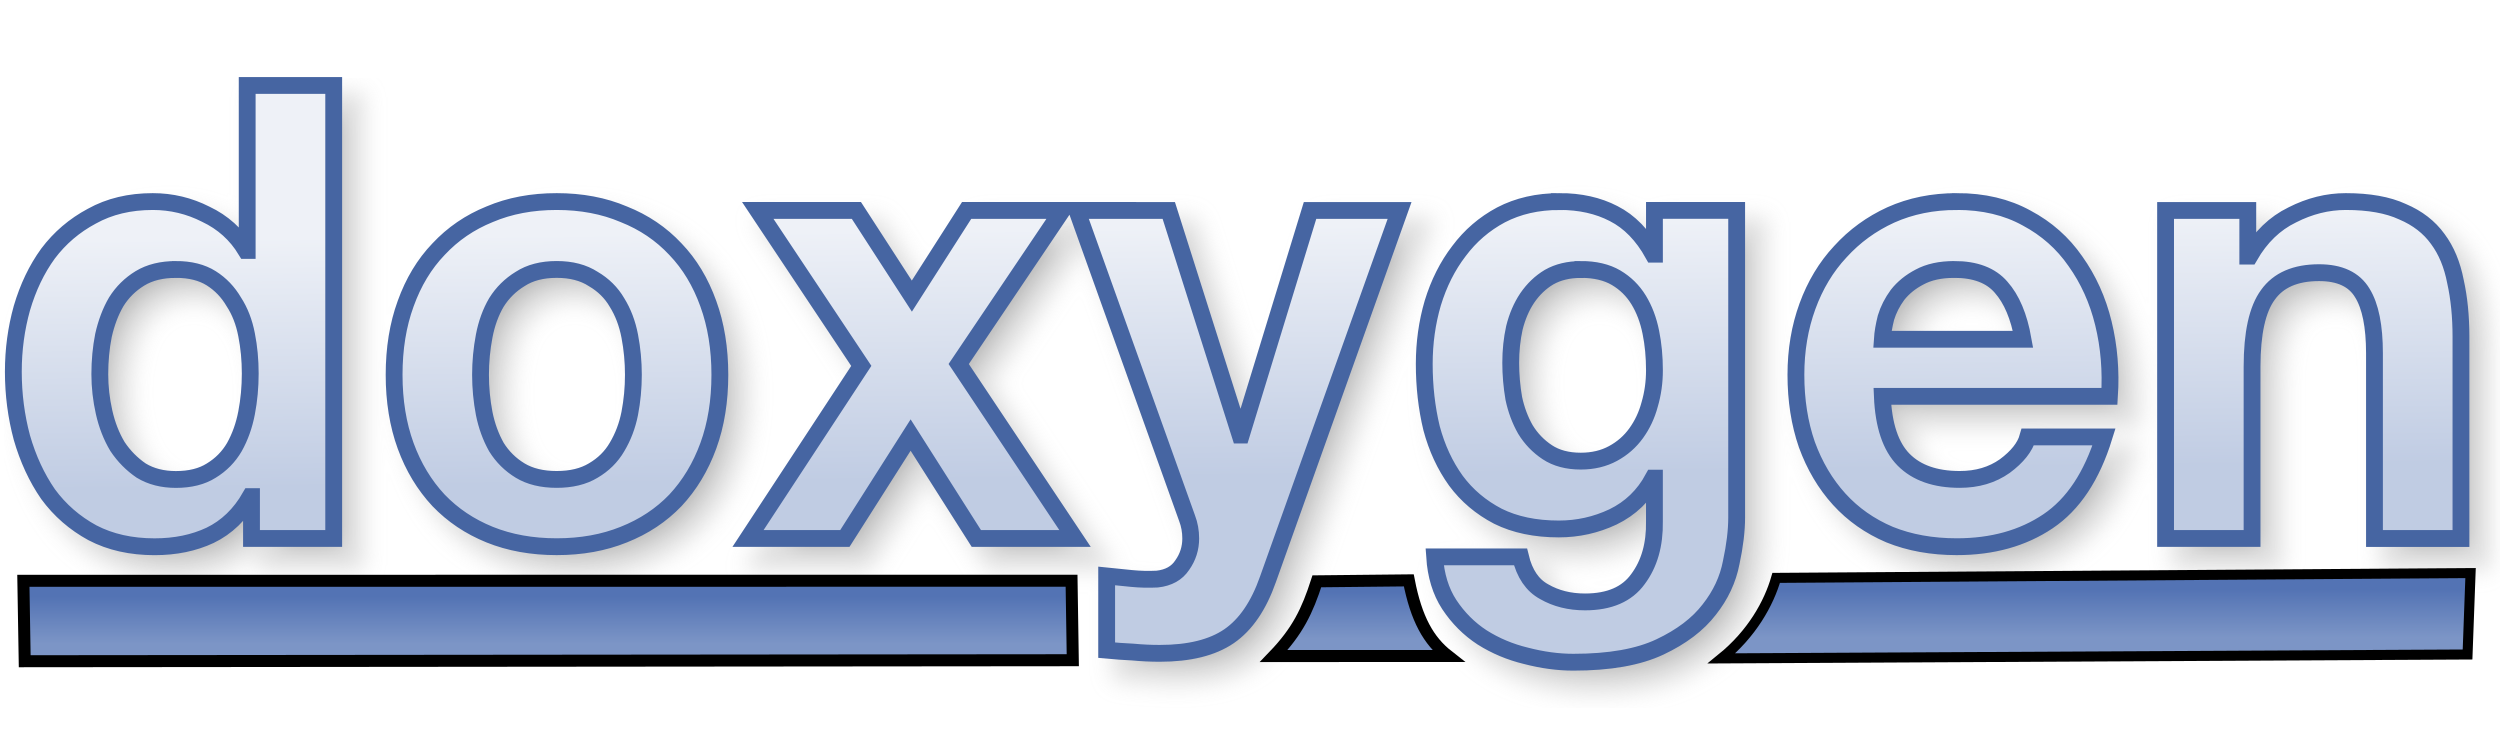
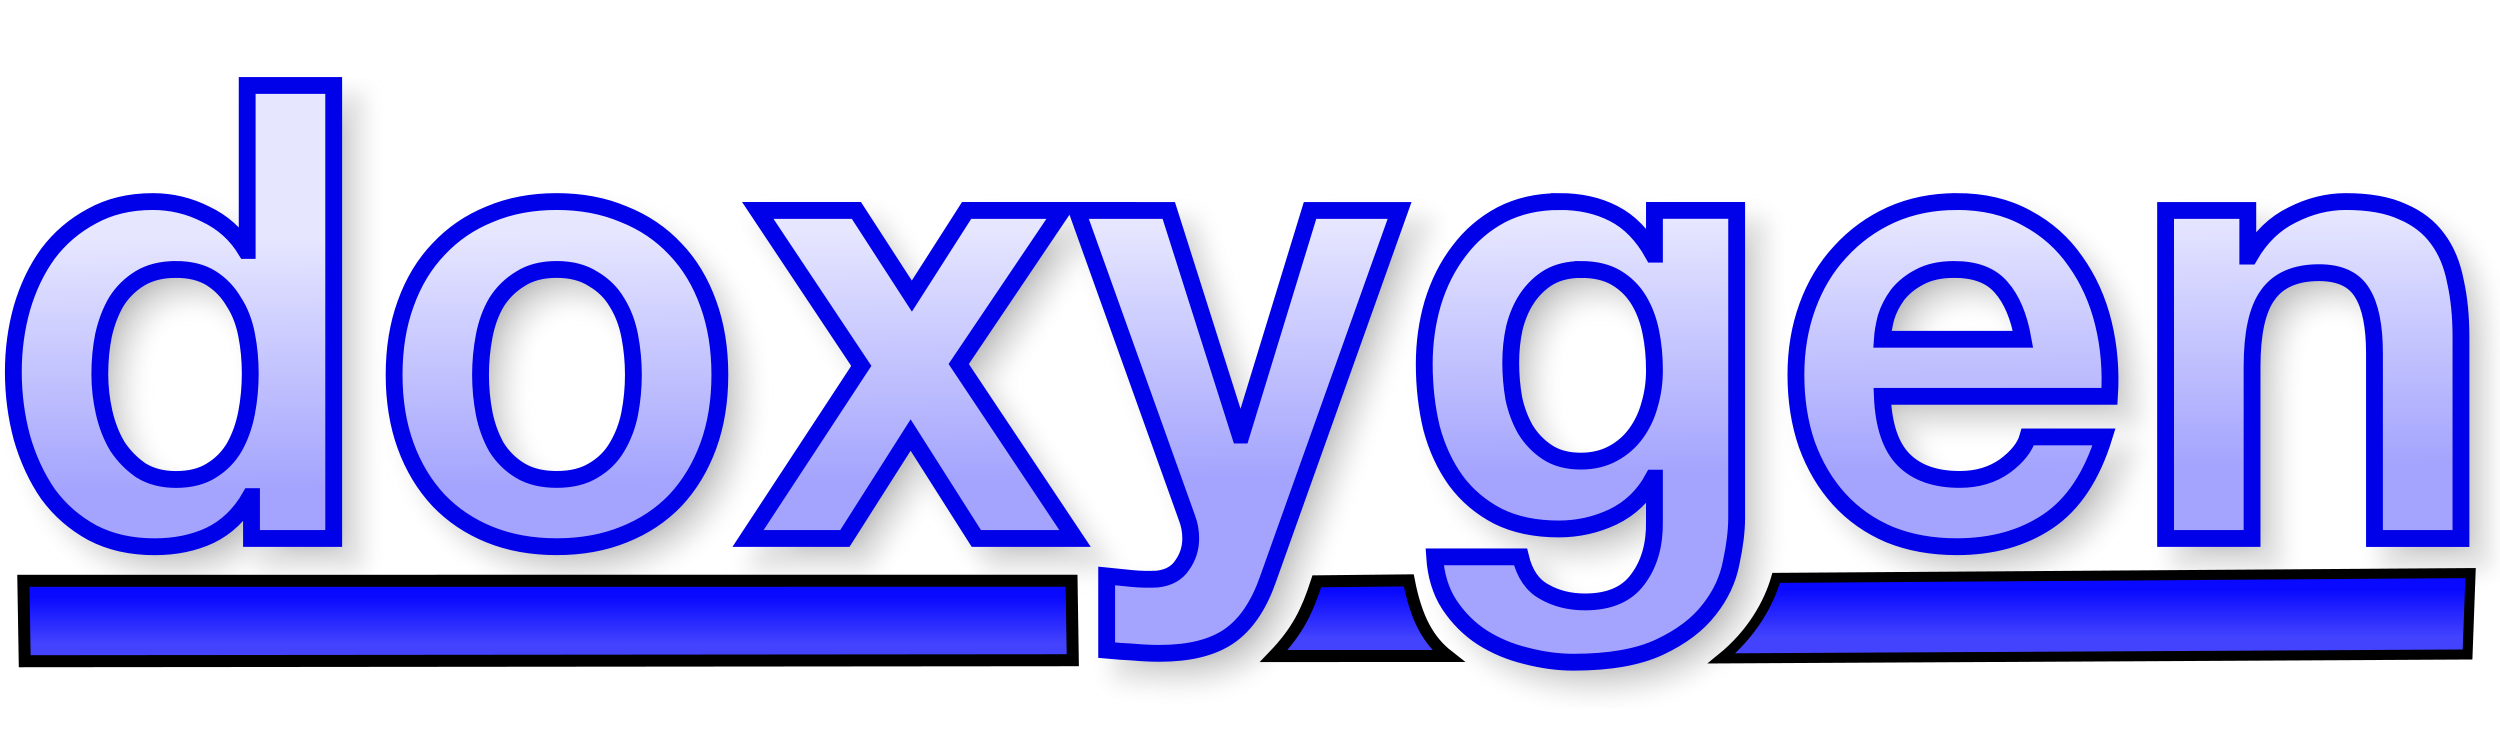
<svg xmlns="http://www.w3.org/2000/svg" xmlns:xlink="http://www.w3.org/1999/xlink" version="1.1" viewBox="0 0 104 31">
  <defs>
    <linearGradient id="a">
-       <stop stop-color="#5373B4" offset="0" />
-       <stop stop-color="#7C95C6" offset="1" />
+       <stop stop-color="#0909FF" offset="0" />
+       <stop stop-color="#4343FE" offset="1" />
    </linearGradient>
    <linearGradient id="d" x1="31.474" x2="31.474" y1="24.821" y2="26.773" gradientUnits="userSpaceOnUse" xlink:href="#a" />
    <linearGradient id="c" x1="31.474" x2="31.474" y1="24.821" y2="26.773" gradientTransform="matrix(.6816 0 0 1.0248 72.391 -.91809)" gradientUnits="userSpaceOnUse" xlink:href="#a" />
    <linearGradient id="b" x1="56.295" x2="56.295" y1="24.622" y2="26.574" gradientUnits="userSpaceOnUse" xlink:href="#a" />
    <linearGradient id="e" x1="49.067" x2="48.956" y1="19.719" y2="9.523" gradientTransform="matrix(.97968 0 0 1.0207 -.25579 -.25579)" gradientUnits="userSpaceOnUse">
-       <stop stop-color="#C0CCE3" offset="0" />
-       <stop stop-color="#EEF1F7" offset="1" />
+       <stop stop-color="#A4A4FE" offset="0" />
+       <stop stop-color="#E6E6FF" offset="1" />
    </linearGradient>
    <filter id="f" x="-.011" y="-.045" width="1.021" height="1.091" color-interpolation-filters="sRGB">
      <feGaussianBlur stdDeviation="0.453" />
    </filter>
  </defs>
  <g>
    <path transform="translate(-2.5759 -27.848)" d="m13.609 32.203v6.863h-0.051c-0.405-0.669-0.963-1.171-1.672-1.506-0.692-0.352-1.428-0.527-2.205-0.527-0.963 0-1.807 0.203-2.533 0.607-0.726 0.387-1.334 0.906-1.824 1.557-0.473 0.651-0.835 1.409-1.088 2.272-0.236 0.845-0.355 1.724-0.355 2.639 0 0.95 0.119 1.864 0.355 2.744 0.253 0.88 0.615 1.663 1.088 2.35 0.49 0.669 1.107 1.207 1.85 1.611 0.743 0.387 1.604 0.58 2.584 0.58 0.861 0 1.631-0.158 2.307-0.475 0.692-0.334 1.25-0.872 1.672-1.611h0.051v1.742h3.42v-18.846zm12.875 4.83c-1.03 0-1.96 0.175-2.787 0.527-0.828 0.334-1.536 0.82-2.127 1.453-0.591 0.616-1.048 1.372-1.369 2.269-0.321 0.88-0.48 1.866-0.48 2.957s0.16 2.075 0.48 2.955c0.321 0.88 0.778 1.636 1.369 2.269 0.591 0.616 1.299 1.091 2.127 1.426 0.828 0.334 1.757 0.502 2.787 0.502 1.03 0 1.96-0.168 2.787-0.502 0.844-0.334 1.561-0.81 2.152-1.426 0.591-0.633 1.048-1.39 1.369-2.269 0.321-0.88 0.48-1.864 0.48-2.955s-0.16-2.077-0.48-2.957c-0.321-0.897-0.778-1.654-1.369-2.269-0.591-0.633-1.308-1.119-2.152-1.453-0.828-0.352-1.757-0.527-2.787-0.527zm41.715 0c-0.912 0-1.722 0.185-2.432 0.555-0.692 0.37-1.275 0.87-1.748 1.504-0.473 0.616-0.837 1.337-1.09 2.164-0.236 0.809-0.354 1.655-0.354 2.535 0 0.933 0.1 1.821 0.303 2.666 0.22 0.827 0.558 1.556 1.014 2.189 0.456 0.616 1.039 1.109 1.748 1.478 0.709 0.352 1.554 0.529 2.533 0.529 0.794 0 1.545-0.168 2.254-0.502 0.726-0.352 1.283-0.89 1.672-1.611h0.051v1.795c0.017 0.968-0.211 1.769-0.684 2.402-0.456 0.633-1.19 0.951-2.203 0.951-0.642 0-1.208-0.142-1.697-0.424-0.49-0.264-0.819-0.747-0.988-1.451h-3.572c0.051 0.774 0.253 1.435 0.607 1.98 0.372 0.563 0.829 1.019 1.369 1.371 0.557 0.352 1.166 0.607 1.824 0.766 0.676 0.176 1.333 0.266 1.975 0.266 1.503 0 2.703-0.212 3.598-0.635 0.895-0.422 1.58-0.941 2.053-1.557 0.473-0.598 0.777-1.249 0.912-1.953 0.152-0.704 0.227-1.329 0.227-1.875v-12.775h-3.42v1.822h-0.051c-0.439-0.792-0.988-1.355-1.647-1.69-0.642-0.334-1.393-0.502-2.254-0.502zm16.523 0c-0.996 0-1.909 0.185-2.736 0.555-0.811 0.37-1.512 0.88-2.103 1.531-0.591 0.633-1.046 1.39-1.367 2.269s-0.48 1.831-0.48 2.852c0 1.056 0.151 2.022 0.455 2.902 0.321 0.88 0.768 1.636 1.342 2.269 0.574 0.633 1.276 1.127 2.103 1.478 0.828 0.334 1.757 0.502 2.787 0.502 1.486 0 2.752-0.353 3.799-1.057 1.047-0.704 1.825-1.873 2.332-3.51h-3.168c-0.118 0.422-0.439 0.828-0.963 1.215-0.524 0.37-1.147 0.553-1.873 0.553-1.013 0-1.792-0.273-2.332-0.818-0.54-0.545-0.836-1.425-0.887-2.639h9.449c0.068-1.056-0.016-2.067-0.252-3.035-0.236-0.968-0.626-1.829-1.166-2.586-0.524-0.757-1.2-1.355-2.027-1.795-0.828-0.458-1.797-0.688-2.912-0.688zm16.189 0c-0.76 0-1.502 0.185-2.228 0.555-0.726 0.352-1.317 0.923-1.773 1.715h-0.076v-1.9h-3.42v13.646h3.598v-7.152c0-1.39 0.219-2.384 0.658-2.982 0.439-0.616 1.149-0.924 2.129-0.924 0.861 0 1.461 0.281 1.799 0.844 0.338 0.545 0.506 1.382 0.506 2.508v7.707h3.598v-8.393c0-0.845-0.076-1.611-0.229-2.297-0.135-0.704-0.38-1.292-0.734-1.768-0.355-0.493-0.844-0.873-1.469-1.137-0.608-0.282-1.395-0.422-2.357-0.422zm-66.063 0.369 4.307 6.467-4.713 7.18h4.029l2.736-4.303 2.734 4.303h4.106l-4.84-7.258 4.307-6.389h-3.977l-2.279 3.564-2.307-3.564zm13.275 0 4.584 12.803c0.101 0.264 0.152 0.545 0.152 0.844 0 0.405-0.117 0.775-0.354 1.109-0.22 0.334-0.566 0.527-1.039 0.58-0.355 0.018-0.71 0.01-1.065-0.025-0.355-0.035-0.701-0.07-1.039-0.105v3.088c0.372 0.035 0.735 0.061 1.09 0.078 0.372 0.035 0.744 0.053 1.115 0.053 1.233 0 2.194-0.238 2.887-0.713 0.692-0.475 1.233-1.266 1.621-2.375l5.473-15.336h-3.725l-2.861 9.344h-0.051l-2.965-9.344zm-37.48 2.455c0.591 0 1.082 0.123 1.471 0.369 0.388 0.246 0.699 0.572 0.936 0.977 0.253 0.387 0.432 0.845 0.533 1.373 0.101 0.51 0.152 1.048 0.152 1.611 0 0.563-0.051 1.107-0.152 1.635-0.101 0.528-0.271 1.004-0.508 1.426-0.236 0.405-0.556 0.73-0.961 0.977-0.388 0.246-0.88 0.369-1.471 0.369-0.557 0-1.038-0.123-1.443-0.369-0.388-0.264-0.718-0.597-0.988-1.002-0.253-0.422-0.438-0.898-0.557-1.426s-0.178-1.056-0.178-1.584c-1e-7 -0.563 0.051-1.099 0.152-1.609 0.118-0.528 0.295-0.996 0.531-1.4 0.253-0.405 0.583-0.73 0.988-0.977 0.405-0.246 0.903-0.369 1.494-0.369zm15.84 0c0.608 0 1.114 0.133 1.52 0.396 0.422 0.246 0.752 0.572 0.988 0.977 0.253 0.405 0.43 0.871 0.531 1.398 0.101 0.528 0.152 1.066 0.152 1.611 0 0.545-0.051 1.081-0.152 1.609-0.101 0.51-0.278 0.976-0.531 1.398-0.236 0.405-0.566 0.73-0.988 0.977-0.405 0.246-0.912 0.369-1.52 0.369-0.608 0-1.114-0.123-1.52-0.369s-0.735-0.572-0.988-0.977c-0.236-0.422-0.406-0.888-0.508-1.398-0.101-0.528-0.152-1.064-0.152-1.609 0-0.545 0.051-1.083 0.152-1.611 0.101-0.528 0.271-0.994 0.508-1.398 0.253-0.405 0.583-0.73 0.988-0.977 0.405-0.264 0.912-0.396 1.52-0.396zm42.602 0c0.591 0 1.08 0.115 1.469 0.344 0.388 0.229 0.701 0.537 0.938 0.924 0.236 0.387 0.406 0.835 0.508 1.346 0.101 0.493 0.15 1.021 0.15 1.584 0 0.493-0.066 0.968-0.201 1.426-0.118 0.44-0.305 0.836-0.559 1.188-0.253 0.352-0.574 0.633-0.963 0.844-0.388 0.211-0.835 0.318-1.342 0.318-0.557 0-1.021-0.125-1.393-0.371-0.372-0.246-0.676-0.562-0.912-0.949-0.22-0.387-0.381-0.818-0.482-1.293-0.084-0.493-0.127-0.986-0.127-1.478 0-0.51 0.051-0.994 0.152-1.451 0.118-0.475 0.297-0.89 0.533-1.242 0.253-0.37 0.557-0.66 0.912-0.871 0.372-0.211 0.81-0.316 1.316-0.316zm15.535 0c0.878 0 1.529 0.248 1.951 0.74 0.439 0.493 0.743 1.214 0.912 2.164h-5.854c0.017-0.264 0.068-0.564 0.152-0.898 0.101-0.334 0.263-0.65 0.482-0.949 0.236-0.299 0.541-0.547 0.912-0.74 0.388-0.211 0.869-0.316 1.443-0.316z" filter="url(#f)" opacity=".3" stroke="#969696" xlink:href="#path141" />
    <path d="m0.972 24.161 43.605-0.002 0.051 3.306-43.6 0.042z" fill="url(#d)" stroke="#000" stroke-width=".5" />
-     <path d="m10.283 3.555v6.863h-0.051c-0.405-0.669-0.963-1.171-1.672-1.506-0.692-0.352-1.428-0.527-2.205-0.527-0.963 0-1.807 0.203-2.533 0.607-0.726 0.387-1.334 0.906-1.824 1.557-0.473 0.651-0.835 1.409-1.088 2.272-0.236 0.845-0.355 1.724-0.355 2.639 0 0.95 0.119 1.864 0.355 2.744 0.253 0.88 0.615 1.663 1.088 2.35 0.49 0.669 1.107 1.207 1.85 1.611 0.743 0.387 1.604 0.58 2.584 0.58 0.861 0 1.631-0.158 2.307-0.475 0.692-0.334 1.25-0.872 1.672-1.611h0.051v1.742h3.42v-18.846zm12.875 4.83c-1.03 0-1.96 0.175-2.787 0.527-0.828 0.334-1.536 0.82-2.127 1.453-0.591 0.616-1.048 1.372-1.369 2.269-0.321 0.88-0.48 1.866-0.48 2.957s0.16 2.075 0.48 2.955c0.321 0.88 0.778 1.636 1.369 2.269 0.591 0.616 1.299 1.091 2.127 1.426 0.828 0.334 1.757 0.502 2.787 0.502 1.03 0 1.96-0.168 2.787-0.502 0.844-0.334 1.561-0.81 2.152-1.426 0.591-0.633 1.048-1.39 1.369-2.269 0.321-0.88 0.48-1.864 0.48-2.955s-0.16-2.077-0.48-2.957c-0.321-0.897-0.778-1.654-1.369-2.269-0.591-0.633-1.308-1.119-2.152-1.453-0.828-0.352-1.757-0.527-2.787-0.527zm41.715 0c-0.912 0-1.722 0.185-2.432 0.555-0.692 0.37-1.275 0.87-1.748 1.504-0.473 0.616-0.837 1.337-1.09 2.164-0.236 0.809-0.354 1.655-0.354 2.535 0 0.933 0.1 1.821 0.303 2.666 0.22 0.827 0.558 1.556 1.014 2.189 0.456 0.616 1.039 1.109 1.748 1.478 0.709 0.352 1.554 0.529 2.533 0.529 0.794 0 1.545-0.168 2.254-0.502 0.726-0.352 1.283-0.89 1.672-1.611h0.051v1.795c0.017 0.968-0.211 1.769-0.684 2.402-0.456 0.633-1.19 0.951-2.203 0.951-0.642 0-1.208-0.142-1.697-0.424-0.49-0.264-0.819-0.747-0.988-1.451h-3.572c0.051 0.774 0.253 1.435 0.607 1.98 0.372 0.563 0.829 1.019 1.369 1.371 0.557 0.352 1.166 0.607 1.824 0.766 0.676 0.176 1.333 0.266 1.975 0.266 1.503 0 2.703-0.212 3.598-0.635 0.895-0.422 1.58-0.941 2.053-1.557 0.473-0.598 0.777-1.249 0.912-1.953 0.152-0.704 0.227-1.329 0.227-1.875v-12.775h-3.42v1.822h-0.051c-0.439-0.792-0.988-1.355-1.647-1.69-0.642-0.334-1.393-0.502-2.254-0.502zm16.523 0c-0.996 0-1.909 0.185-2.736 0.555-0.811 0.37-1.512 0.88-2.103 1.531-0.591 0.633-1.046 1.39-1.367 2.269s-0.48 1.831-0.48 2.852c0 1.056 0.151 2.022 0.455 2.902 0.321 0.88 0.768 1.636 1.342 2.269 0.574 0.633 1.276 1.127 2.103 1.478 0.828 0.334 1.757 0.502 2.787 0.502 1.486 0 2.752-0.353 3.799-1.057 1.047-0.704 1.825-1.873 2.332-3.51h-3.168c-0.118 0.422-0.439 0.828-0.963 1.215-0.524 0.37-1.147 0.553-1.873 0.553-1.013 0-1.792-0.273-2.332-0.818-0.54-0.545-0.836-1.425-0.887-2.639h9.449c0.068-1.056-0.016-2.067-0.252-3.035-0.236-0.968-0.626-1.829-1.166-2.586-0.524-0.757-1.2-1.355-2.027-1.795-0.828-0.458-1.797-0.688-2.912-0.688zm16.189 0c-0.76 0-1.502 0.185-2.228 0.555-0.726 0.352-1.317 0.923-1.773 1.715h-0.076v-1.9h-3.42v13.646h3.598v-7.152c0-1.39 0.219-2.384 0.658-2.982 0.439-0.616 1.149-0.924 2.129-0.924 0.861 0 1.461 0.281 1.799 0.844 0.338 0.545 0.506 1.382 0.506 2.508v7.707h3.598v-8.393c0-0.845-0.076-1.611-0.229-2.297-0.135-0.704-0.38-1.292-0.734-1.768-0.355-0.493-0.844-0.873-1.469-1.137-0.608-0.282-1.395-0.422-2.357-0.422zm-66.062 0.369 4.307 6.467-4.713 7.18h4.029l2.736-4.303 2.734 4.303h4.106l-4.84-7.258 4.307-6.389h-3.977l-2.279 3.564-2.307-3.564zm13.275 0 4.584 12.803c0.101 0.264 0.152 0.545 0.152 0.844 0 0.405-0.117 0.775-0.354 1.109-0.22 0.334-0.566 0.527-1.039 0.58-0.355 0.018-0.71 0.01-1.065-0.025-0.355-0.035-0.701-0.07-1.039-0.105v3.088c0.372 0.035 0.735 0.061 1.09 0.078 0.372 0.035 0.744 0.053 1.115 0.053 1.233 0 2.194-0.238 2.887-0.713 0.692-0.475 1.233-1.266 1.621-2.375l5.473-15.336h-3.725l-2.861 9.344h-0.051l-2.965-9.344zm-37.48 2.455c0.591 0 1.082 0.123 1.471 0.369s0.699 0.572 0.936 0.977c0.253 0.387 0.432 0.845 0.533 1.373 0.101 0.51 0.152 1.048 0.152 1.611 0 0.563-0.051 1.107-0.152 1.635-0.101 0.528-0.271 1.004-0.508 1.426-0.236 0.405-0.556 0.73-0.961 0.977-0.388 0.246-0.88 0.369-1.471 0.369-0.557 0-1.038-0.123-1.443-0.369-0.388-0.264-0.718-0.597-0.988-1.002-0.253-0.422-0.438-0.898-0.557-1.426s-0.178-1.056-0.178-1.584c-1e-7 -0.563 0.051-1.099 0.152-1.609 0.118-0.528 0.295-0.996 0.531-1.4 0.253-0.405 0.583-0.73 0.988-0.977 0.405-0.246 0.903-0.369 1.494-0.369zm15.84 0c0.608 0 1.114 0.133 1.52 0.396 0.422 0.246 0.752 0.572 0.988 0.977 0.253 0.405 0.43 0.871 0.531 1.398 0.101 0.528 0.152 1.066 0.152 1.611 0 0.545-0.051 1.081-0.152 1.609-0.101 0.51-0.278 0.976-0.531 1.398-0.236 0.405-0.566 0.73-0.988 0.977-0.405 0.246-0.912 0.369-1.52 0.369-0.608 0-1.114-0.123-1.52-0.369s-0.735-0.572-0.988-0.977c-0.236-0.422-0.406-0.888-0.508-1.398-0.101-0.528-0.152-1.064-0.152-1.609 0-0.545 0.051-1.083 0.152-1.611 0.101-0.528 0.271-0.994 0.508-1.398 0.253-0.405 0.583-0.73 0.988-0.977 0.405-0.264 0.912-0.396 1.52-0.396zm42.602 0c0.591 0 1.08 0.115 1.469 0.344 0.388 0.229 0.701 0.537 0.938 0.924 0.236 0.387 0.406 0.835 0.508 1.346 0.101 0.493 0.15 1.021 0.15 1.584 0 0.493-0.066 0.968-0.201 1.426-0.118 0.44-0.305 0.836-0.559 1.188-0.253 0.352-0.574 0.633-0.963 0.844-0.388 0.211-0.835 0.318-1.342 0.318-0.557 0-1.021-0.125-1.393-0.371-0.372-0.246-0.676-0.562-0.912-0.949-0.22-0.387-0.381-0.818-0.482-1.293-0.084-0.493-0.127-0.986-0.127-1.478 0-0.51 0.051-0.994 0.152-1.451 0.118-0.475 0.297-0.89 0.533-1.242 0.253-0.37 0.557-0.66 0.912-0.871 0.372-0.211 0.81-0.316 1.316-0.316zm15.535 0c0.878 0 1.529 0.248 1.951 0.74 0.439 0.493 0.743 1.214 0.912 2.164h-5.854c0.017-0.264 0.068-0.564 0.152-0.898 0.101-0.334 0.263-0.65 0.482-0.949 0.236-0.299 0.541-0.547 0.912-0.74 0.388-0.211 0.869-0.316 1.443-0.316z" fill="url(#e)" stroke="#4665A2" stroke-width=".7" />
+     <path d="m10.283 3.555v6.863h-0.051c-0.405-0.669-0.963-1.171-1.672-1.506-0.692-0.352-1.428-0.527-2.205-0.527-0.963 0-1.807 0.203-2.533 0.607-0.726 0.387-1.334 0.906-1.824 1.557-0.473 0.651-0.835 1.409-1.088 2.272-0.236 0.845-0.355 1.724-0.355 2.639 0 0.95 0.119 1.864 0.355 2.744 0.253 0.88 0.615 1.663 1.088 2.35 0.49 0.669 1.107 1.207 1.85 1.611 0.743 0.387 1.604 0.58 2.584 0.58 0.861 0 1.631-0.158 2.307-0.475 0.692-0.334 1.25-0.872 1.672-1.611h0.051v1.742h3.42v-18.846zm12.875 4.83c-1.03 0-1.96 0.175-2.787 0.527-0.828 0.334-1.536 0.82-2.127 1.453-0.591 0.616-1.048 1.372-1.369 2.269-0.321 0.88-0.48 1.866-0.48 2.957s0.16 2.075 0.48 2.955c0.321 0.88 0.778 1.636 1.369 2.269 0.591 0.616 1.299 1.091 2.127 1.426 0.828 0.334 1.757 0.502 2.787 0.502 1.03 0 1.96-0.168 2.787-0.502 0.844-0.334 1.561-0.81 2.152-1.426 0.591-0.633 1.048-1.39 1.369-2.269 0.321-0.88 0.48-1.864 0.48-2.955s-0.16-2.077-0.48-2.957c-0.321-0.897-0.778-1.654-1.369-2.269-0.591-0.633-1.308-1.119-2.152-1.453-0.828-0.352-1.757-0.527-2.787-0.527zm41.715 0c-0.912 0-1.722 0.185-2.432 0.555-0.692 0.37-1.275 0.87-1.748 1.504-0.473 0.616-0.837 1.337-1.09 2.164-0.236 0.809-0.354 1.655-0.354 2.535 0 0.933 0.1 1.821 0.303 2.666 0.22 0.827 0.558 1.556 1.014 2.189 0.456 0.616 1.039 1.109 1.748 1.478 0.709 0.352 1.554 0.529 2.533 0.529 0.794 0 1.545-0.168 2.254-0.502 0.726-0.352 1.283-0.89 1.672-1.611h0.051v1.795c0.017 0.968-0.211 1.769-0.684 2.402-0.456 0.633-1.19 0.951-2.203 0.951-0.642 0-1.208-0.142-1.697-0.424-0.49-0.264-0.819-0.747-0.988-1.451h-3.572c0.051 0.774 0.253 1.435 0.607 1.98 0.372 0.563 0.829 1.019 1.369 1.371 0.557 0.352 1.166 0.607 1.824 0.766 0.676 0.176 1.333 0.266 1.975 0.266 1.503 0 2.703-0.212 3.598-0.635 0.895-0.422 1.58-0.941 2.053-1.557 0.473-0.598 0.777-1.249 0.912-1.953 0.152-0.704 0.227-1.329 0.227-1.875v-12.775h-3.42v1.822h-0.051c-0.439-0.792-0.988-1.355-1.647-1.69-0.642-0.334-1.393-0.502-2.254-0.502zm16.523 0c-0.996 0-1.909 0.185-2.736 0.555-0.811 0.37-1.512 0.88-2.103 1.531-0.591 0.633-1.046 1.39-1.367 2.269s-0.48 1.831-0.48 2.852c0 1.056 0.151 2.022 0.455 2.902 0.321 0.88 0.768 1.636 1.342 2.269 0.574 0.633 1.276 1.127 2.103 1.478 0.828 0.334 1.757 0.502 2.787 0.502 1.486 0 2.752-0.353 3.799-1.057 1.047-0.704 1.825-1.873 2.332-3.51h-3.168c-0.118 0.422-0.439 0.828-0.963 1.215-0.524 0.37-1.147 0.553-1.873 0.553-1.013 0-1.792-0.273-2.332-0.818-0.54-0.545-0.836-1.425-0.887-2.639h9.449c0.068-1.056-0.016-2.067-0.252-3.035-0.236-0.968-0.626-1.829-1.166-2.586-0.524-0.757-1.2-1.355-2.027-1.795-0.828-0.458-1.797-0.688-2.912-0.688zm16.189 0c-0.76 0-1.502 0.185-2.228 0.555-0.726 0.352-1.317 0.923-1.773 1.715h-0.076v-1.9h-3.42v13.646h3.598v-7.152c0-1.39 0.219-2.384 0.658-2.982 0.439-0.616 1.149-0.924 2.129-0.924 0.861 0 1.461 0.281 1.799 0.844 0.338 0.545 0.506 1.382 0.506 2.508v7.707h3.598v-8.393c0-0.845-0.076-1.611-0.229-2.297-0.135-0.704-0.38-1.292-0.734-1.768-0.355-0.493-0.844-0.873-1.469-1.137-0.608-0.282-1.395-0.422-2.357-0.422zm-66.062 0.369 4.307 6.467-4.713 7.18h4.029l2.736-4.303 2.734 4.303h4.106l-4.84-7.258 4.307-6.389h-3.977l-2.279 3.564-2.307-3.564zm13.275 0 4.584 12.803c0.101 0.264 0.152 0.545 0.152 0.844 0 0.405-0.117 0.775-0.354 1.109-0.22 0.334-0.566 0.527-1.039 0.58-0.355 0.018-0.71 0.01-1.065-0.025-0.355-0.035-0.701-0.07-1.039-0.105v3.088c0.372 0.035 0.735 0.061 1.09 0.078 0.372 0.035 0.744 0.053 1.115 0.053 1.233 0 2.194-0.238 2.887-0.713 0.692-0.475 1.233-1.266 1.621-2.375l5.473-15.336h-3.725l-2.861 9.344h-0.051l-2.965-9.344zm-37.48 2.455c0.591 0 1.082 0.123 1.471 0.369s0.699 0.572 0.936 0.977c0.253 0.387 0.432 0.845 0.533 1.373 0.101 0.51 0.152 1.048 0.152 1.611 0 0.563-0.051 1.107-0.152 1.635-0.101 0.528-0.271 1.004-0.508 1.426-0.236 0.405-0.556 0.73-0.961 0.977-0.388 0.246-0.88 0.369-1.471 0.369-0.557 0-1.038-0.123-1.443-0.369-0.388-0.264-0.718-0.597-0.988-1.002-0.253-0.422-0.438-0.898-0.557-1.426s-0.178-1.056-0.178-1.584c-1e-7 -0.563 0.051-1.099 0.152-1.609 0.118-0.528 0.295-0.996 0.531-1.4 0.253-0.405 0.583-0.73 0.988-0.977 0.405-0.246 0.903-0.369 1.494-0.369zm15.84 0c0.608 0 1.114 0.133 1.52 0.396 0.422 0.246 0.752 0.572 0.988 0.977 0.253 0.405 0.43 0.871 0.531 1.398 0.101 0.528 0.152 1.066 0.152 1.611 0 0.545-0.051 1.081-0.152 1.609-0.101 0.51-0.278 0.976-0.531 1.398-0.236 0.405-0.566 0.73-0.988 0.977-0.405 0.246-0.912 0.369-1.52 0.369-0.608 0-1.114-0.123-1.52-0.369s-0.735-0.572-0.988-0.977c-0.236-0.422-0.406-0.888-0.508-1.398-0.101-0.528-0.152-1.064-0.152-1.609 0-0.545 0.051-1.083 0.152-1.611 0.101-0.528 0.271-0.994 0.508-1.398 0.253-0.405 0.583-0.73 0.988-0.977 0.405-0.264 0.912-0.396 1.52-0.396zm42.602 0c0.591 0 1.08 0.115 1.469 0.344 0.388 0.229 0.701 0.537 0.938 0.924 0.236 0.387 0.406 0.835 0.508 1.346 0.101 0.493 0.15 1.021 0.15 1.584 0 0.493-0.066 0.968-0.201 1.426-0.118 0.44-0.305 0.836-0.559 1.188-0.253 0.352-0.574 0.633-0.963 0.844-0.388 0.211-0.835 0.318-1.342 0.318-0.557 0-1.021-0.125-1.393-0.371-0.372-0.246-0.676-0.562-0.912-0.949-0.22-0.387-0.381-0.818-0.482-1.293-0.084-0.493-0.127-0.986-0.127-1.478 0-0.51 0.051-0.994 0.152-1.451 0.118-0.475 0.297-0.89 0.533-1.242 0.253-0.37 0.557-0.66 0.912-0.871 0.372-0.211 0.81-0.316 1.316-0.316zm15.535 0c0.878 0 1.529 0.248 1.951 0.74 0.439 0.493 0.743 1.214 0.912 2.164h-5.854c0.017-0.264 0.068-0.564 0.152-0.898 0.101-0.334 0.263-0.65 0.482-0.949 0.236-0.299 0.541-0.547 0.912-0.74 0.388-0.211 0.869-0.316 1.443-0.316z" fill="url(#e)" stroke="#0000E9" stroke-width=".7" />
    <path d="m52.988 27.291c0.996-1.036 1.394-1.873 1.793-3.108l3.825-0.04c0.311 1.61 0.824 2.514 1.633 3.147z" fill="url(#b)" stroke="#000" stroke-width=".5" />
    <path d="m73.89 24.04 28.885-0.201-0.125 3.388-31.033 0.162c1.262-1.023 1.966-2.286 2.272-3.349z" fill="url(#c)" stroke="#000" stroke-width=".418" />
  </g>
</svg>
